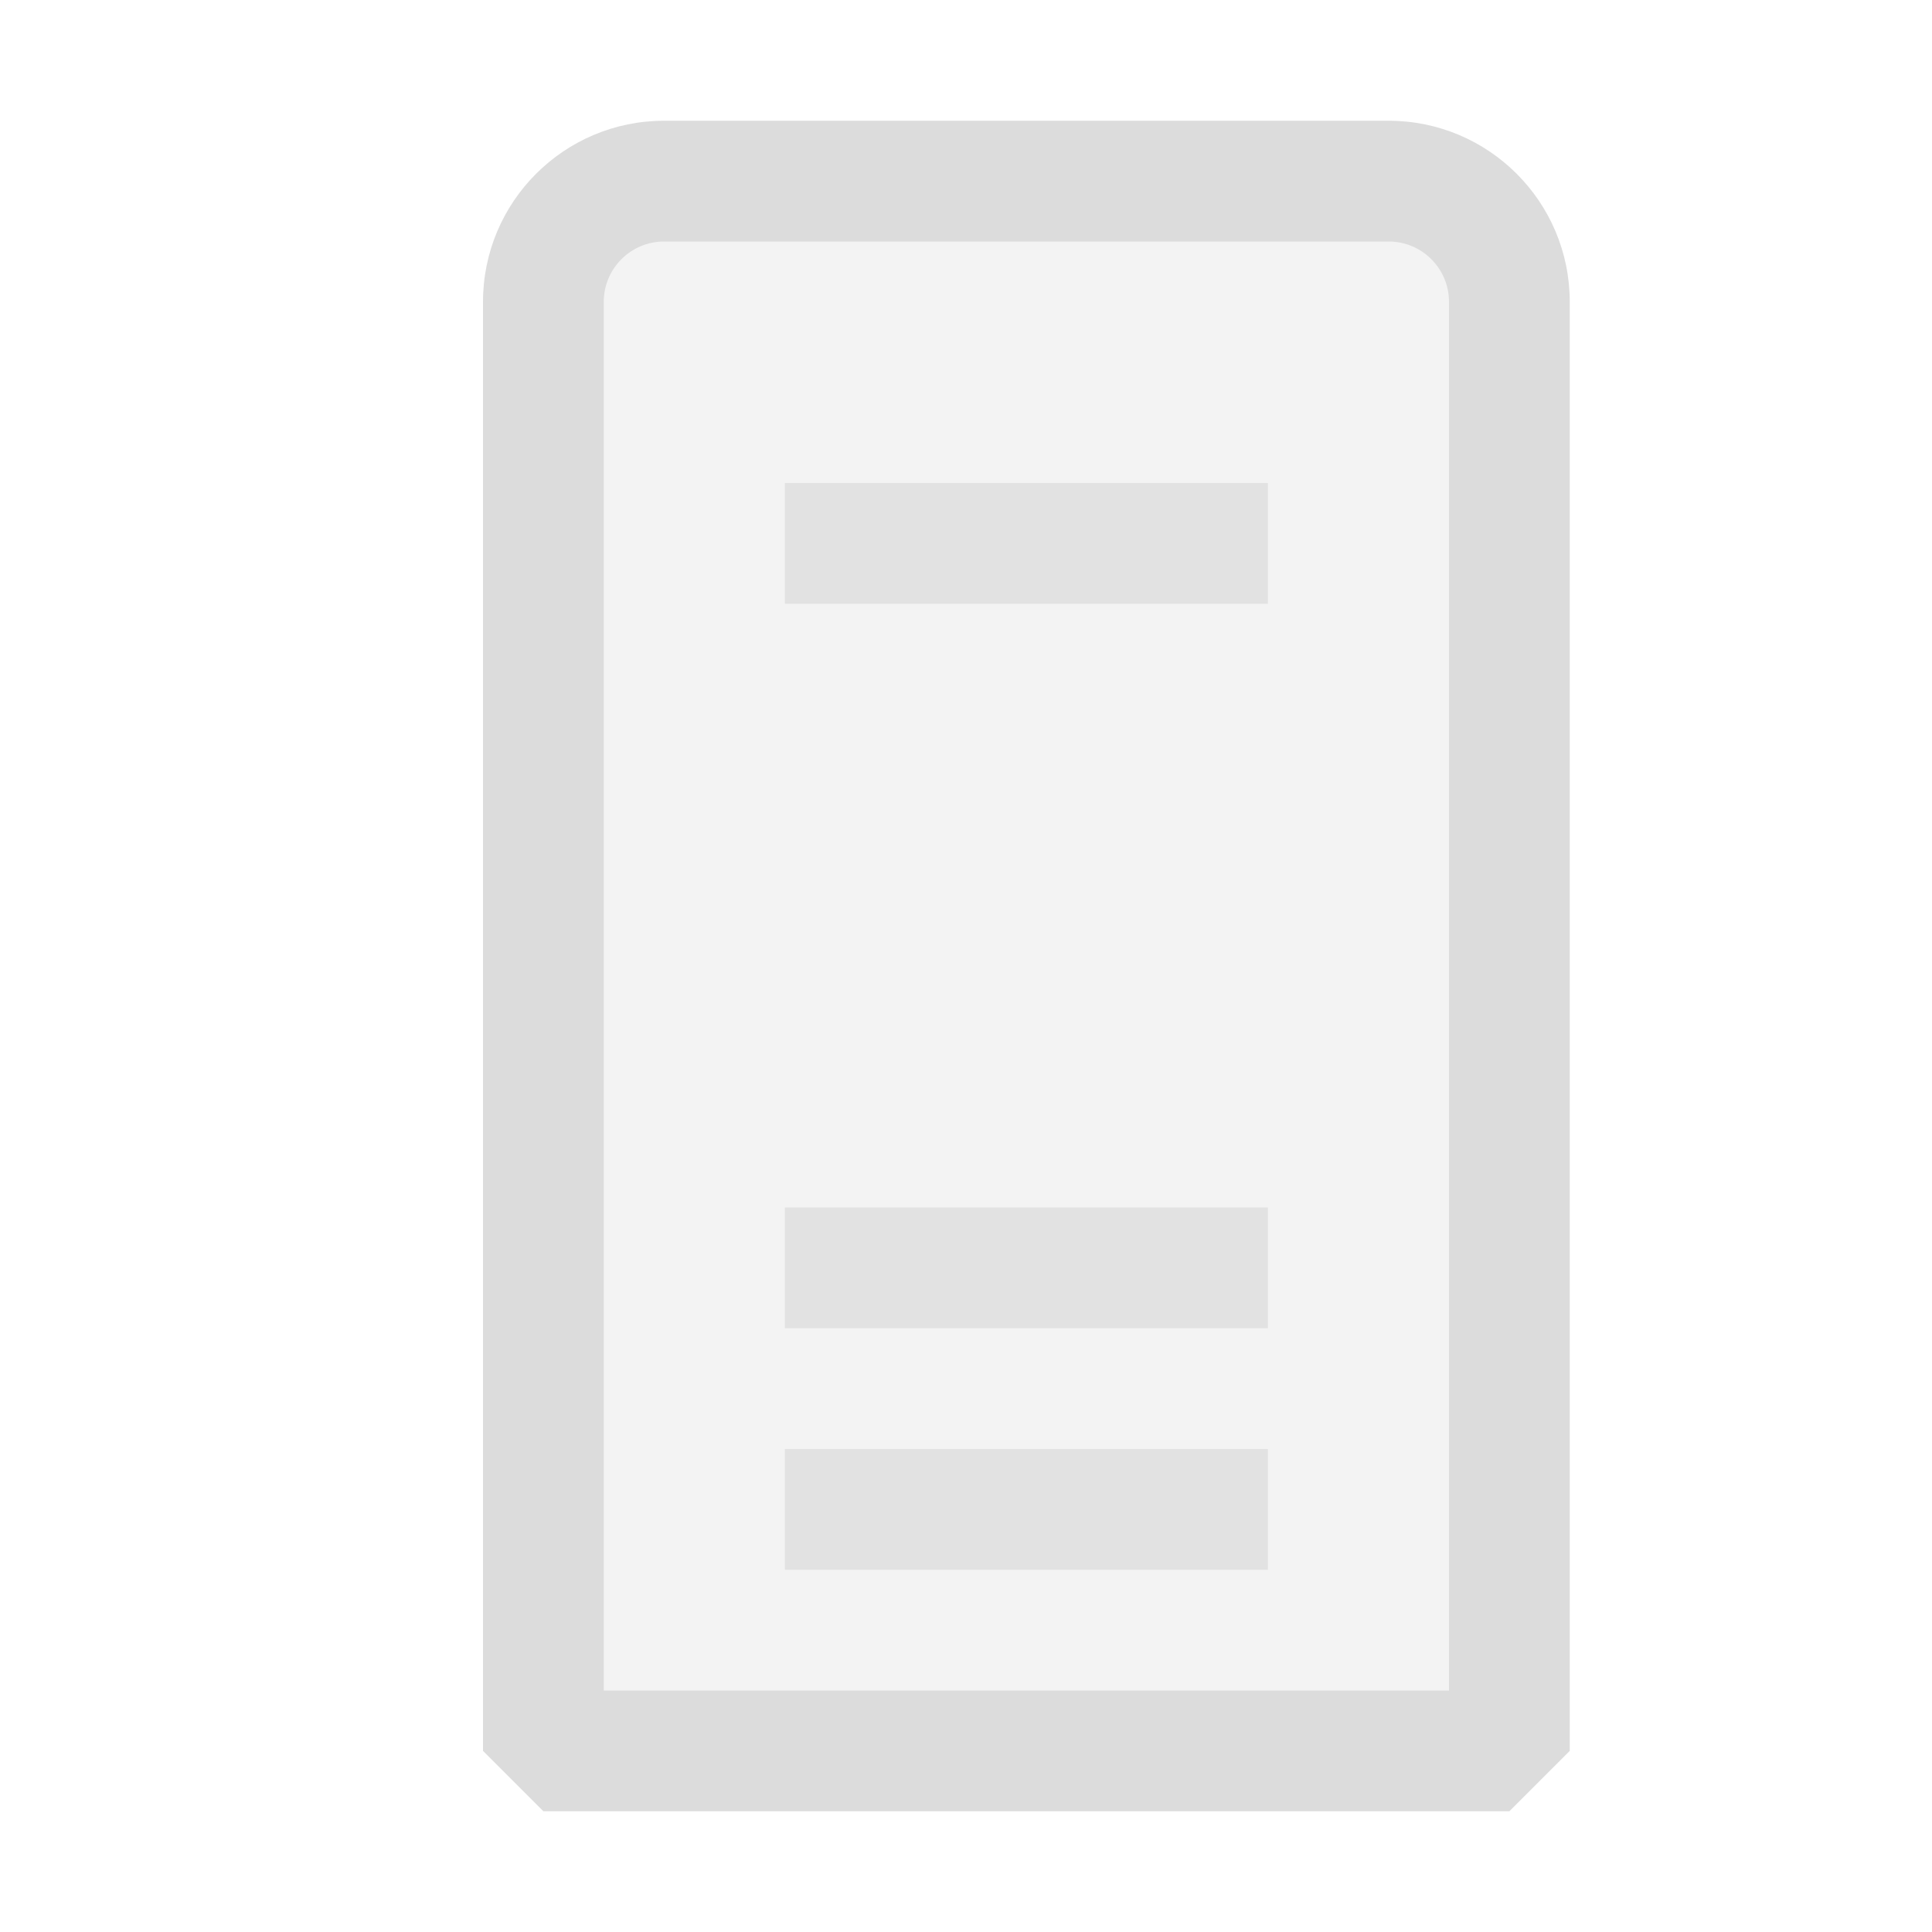
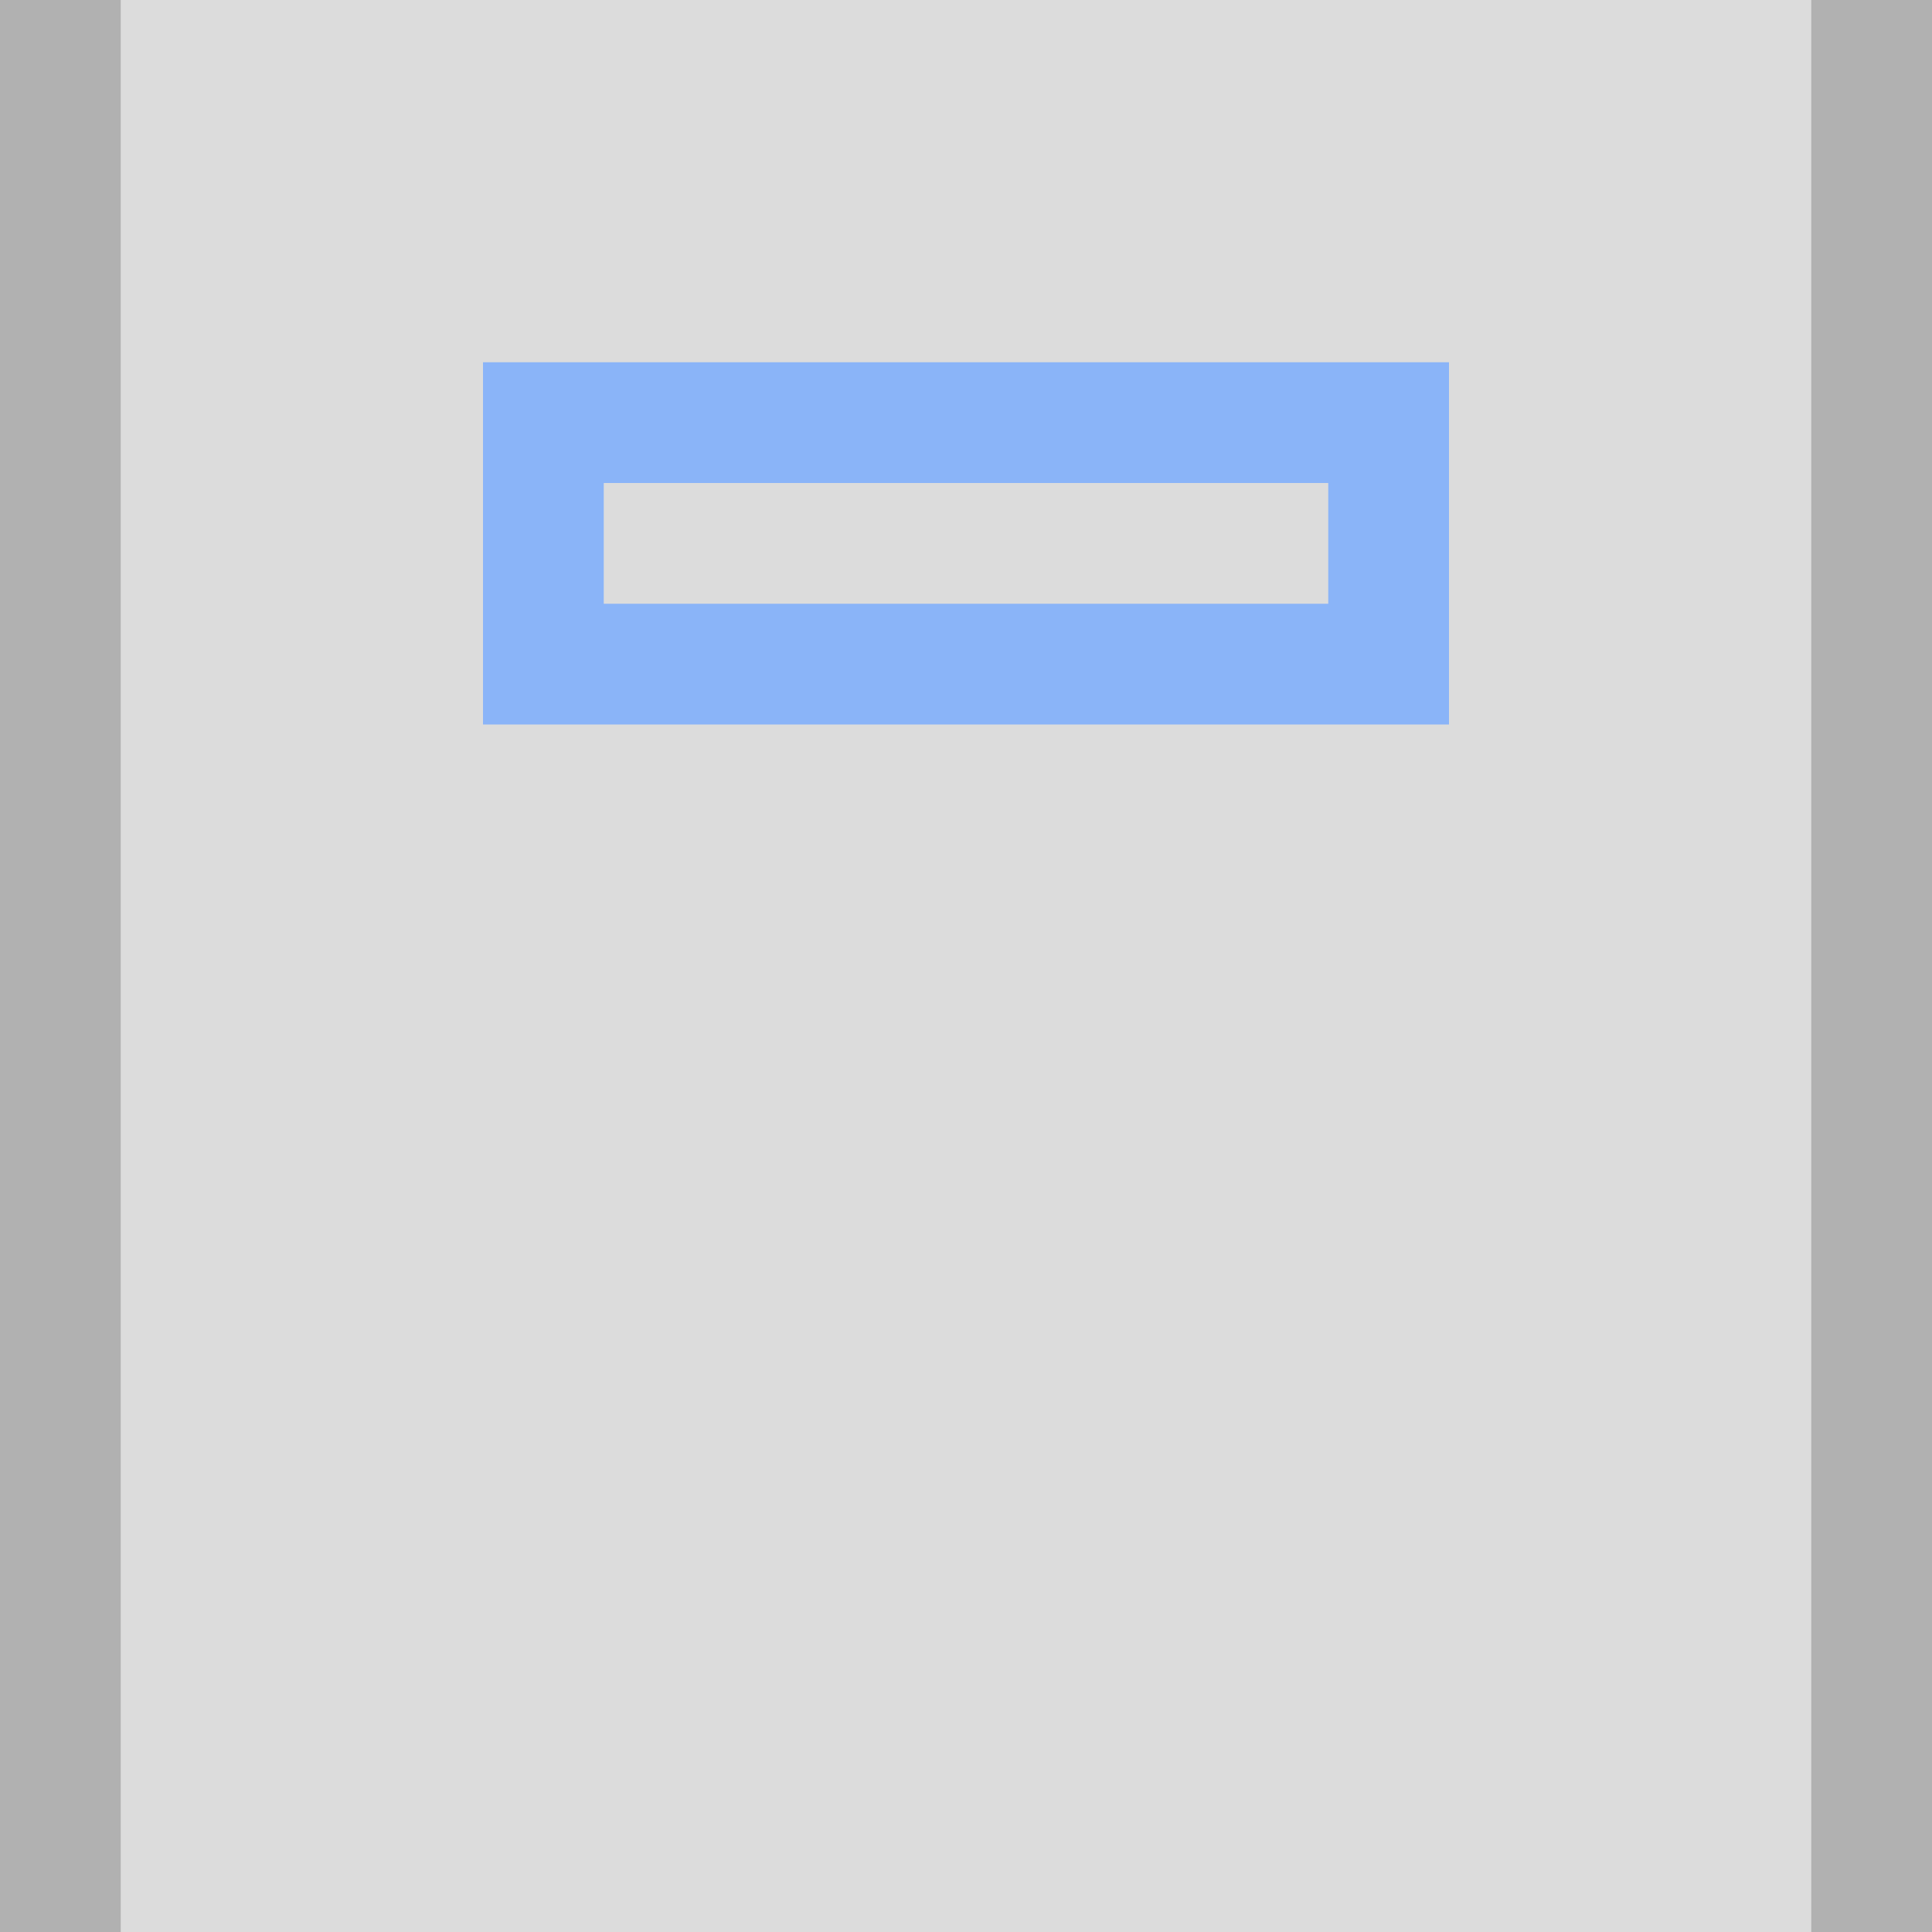
<svg xmlns="http://www.w3.org/2000/svg" viewBox="0 0 16 16">
-   <defs>
-     <style>.canvas{fill: none; opacity: 0.35;}.light-defaultgrey-10{fill: #dcdcdc; opacity: 0.35;}.light-defaultgrey{fill: #dcdcdc; opacity: 1;}.cls-1{opacity:0.75;}</style>
-   </defs>
-   <g id="canvas" class="canvas">
-     <path class="canvas" d="M16,16H0V0H16Z" />
-   </g>
-   <g id="level-1">
-     <path class="light-defaultgrey-10" d="M12.5,2.5v12h-8V2.5a1,1,0,0,1,1-1h6A1,1,0,0,1,12.5,2.5Z" />
-     <path class="light-defaultgrey" d="M11.5,1h-6A1.5,1.5,0,0,0,4,2.5v12l.5.5h8l.5-.5V2.5A1.5,1.5,0,0,0,11.5,1ZM12,14H5V2.5A.5.5,0,0,1,5.5,2h6a.5.5,0,0,1,.5.5Z" />
-     <g class="cls-1">
-       <path class="light-defaultgrey" d="M10.5,4V5h-4V4Zm-4,7h4V10h-4Zm0,2h4V12h-4Z" />
-     </g>
-   </g>
+   <style>.icon-canvas-transparent{opacity:0.35;fill:#1f1f1f}.icon-vs-out{fill:#dcdcdc}.icon-vs-bg{fill:#dcdcdc}.icon-vs-fg{fill:#dcdcdc}.icon-vs-blue{fill:#8ab4f8}</style>
+   <path class="icon-canvas-transparent" d="M16 16H0V0h16v16z" id="canvas" />
+   <path class="icon-vs-out" d="M15 0v16H1V0h14z" id="outline" />
+   <path class="icon-vs-bg" d="M2 1v14h12V1H2zm11 13H3V2h10v12zm-1-1H4v-1h8v1zm0-2H4v-1h8v1zm0-2H4V8h8v1z" id="iconBg" />
+   <path class="icon-vs-fg" d="M11 5H5V4h6v1zm2-3v12H3V2h10zm-1 10H4v1h8v-1zm0-2H4v1h8v-1zm0-2H4v1h8V8zm0-5H4v3h8V3z" id="iconFg" />
+   <path class="icon-vs-blue" d="M12 3H4v3h8V3zm-1 2H5V4h6v1z" id="colorImportance" />
</svg>
